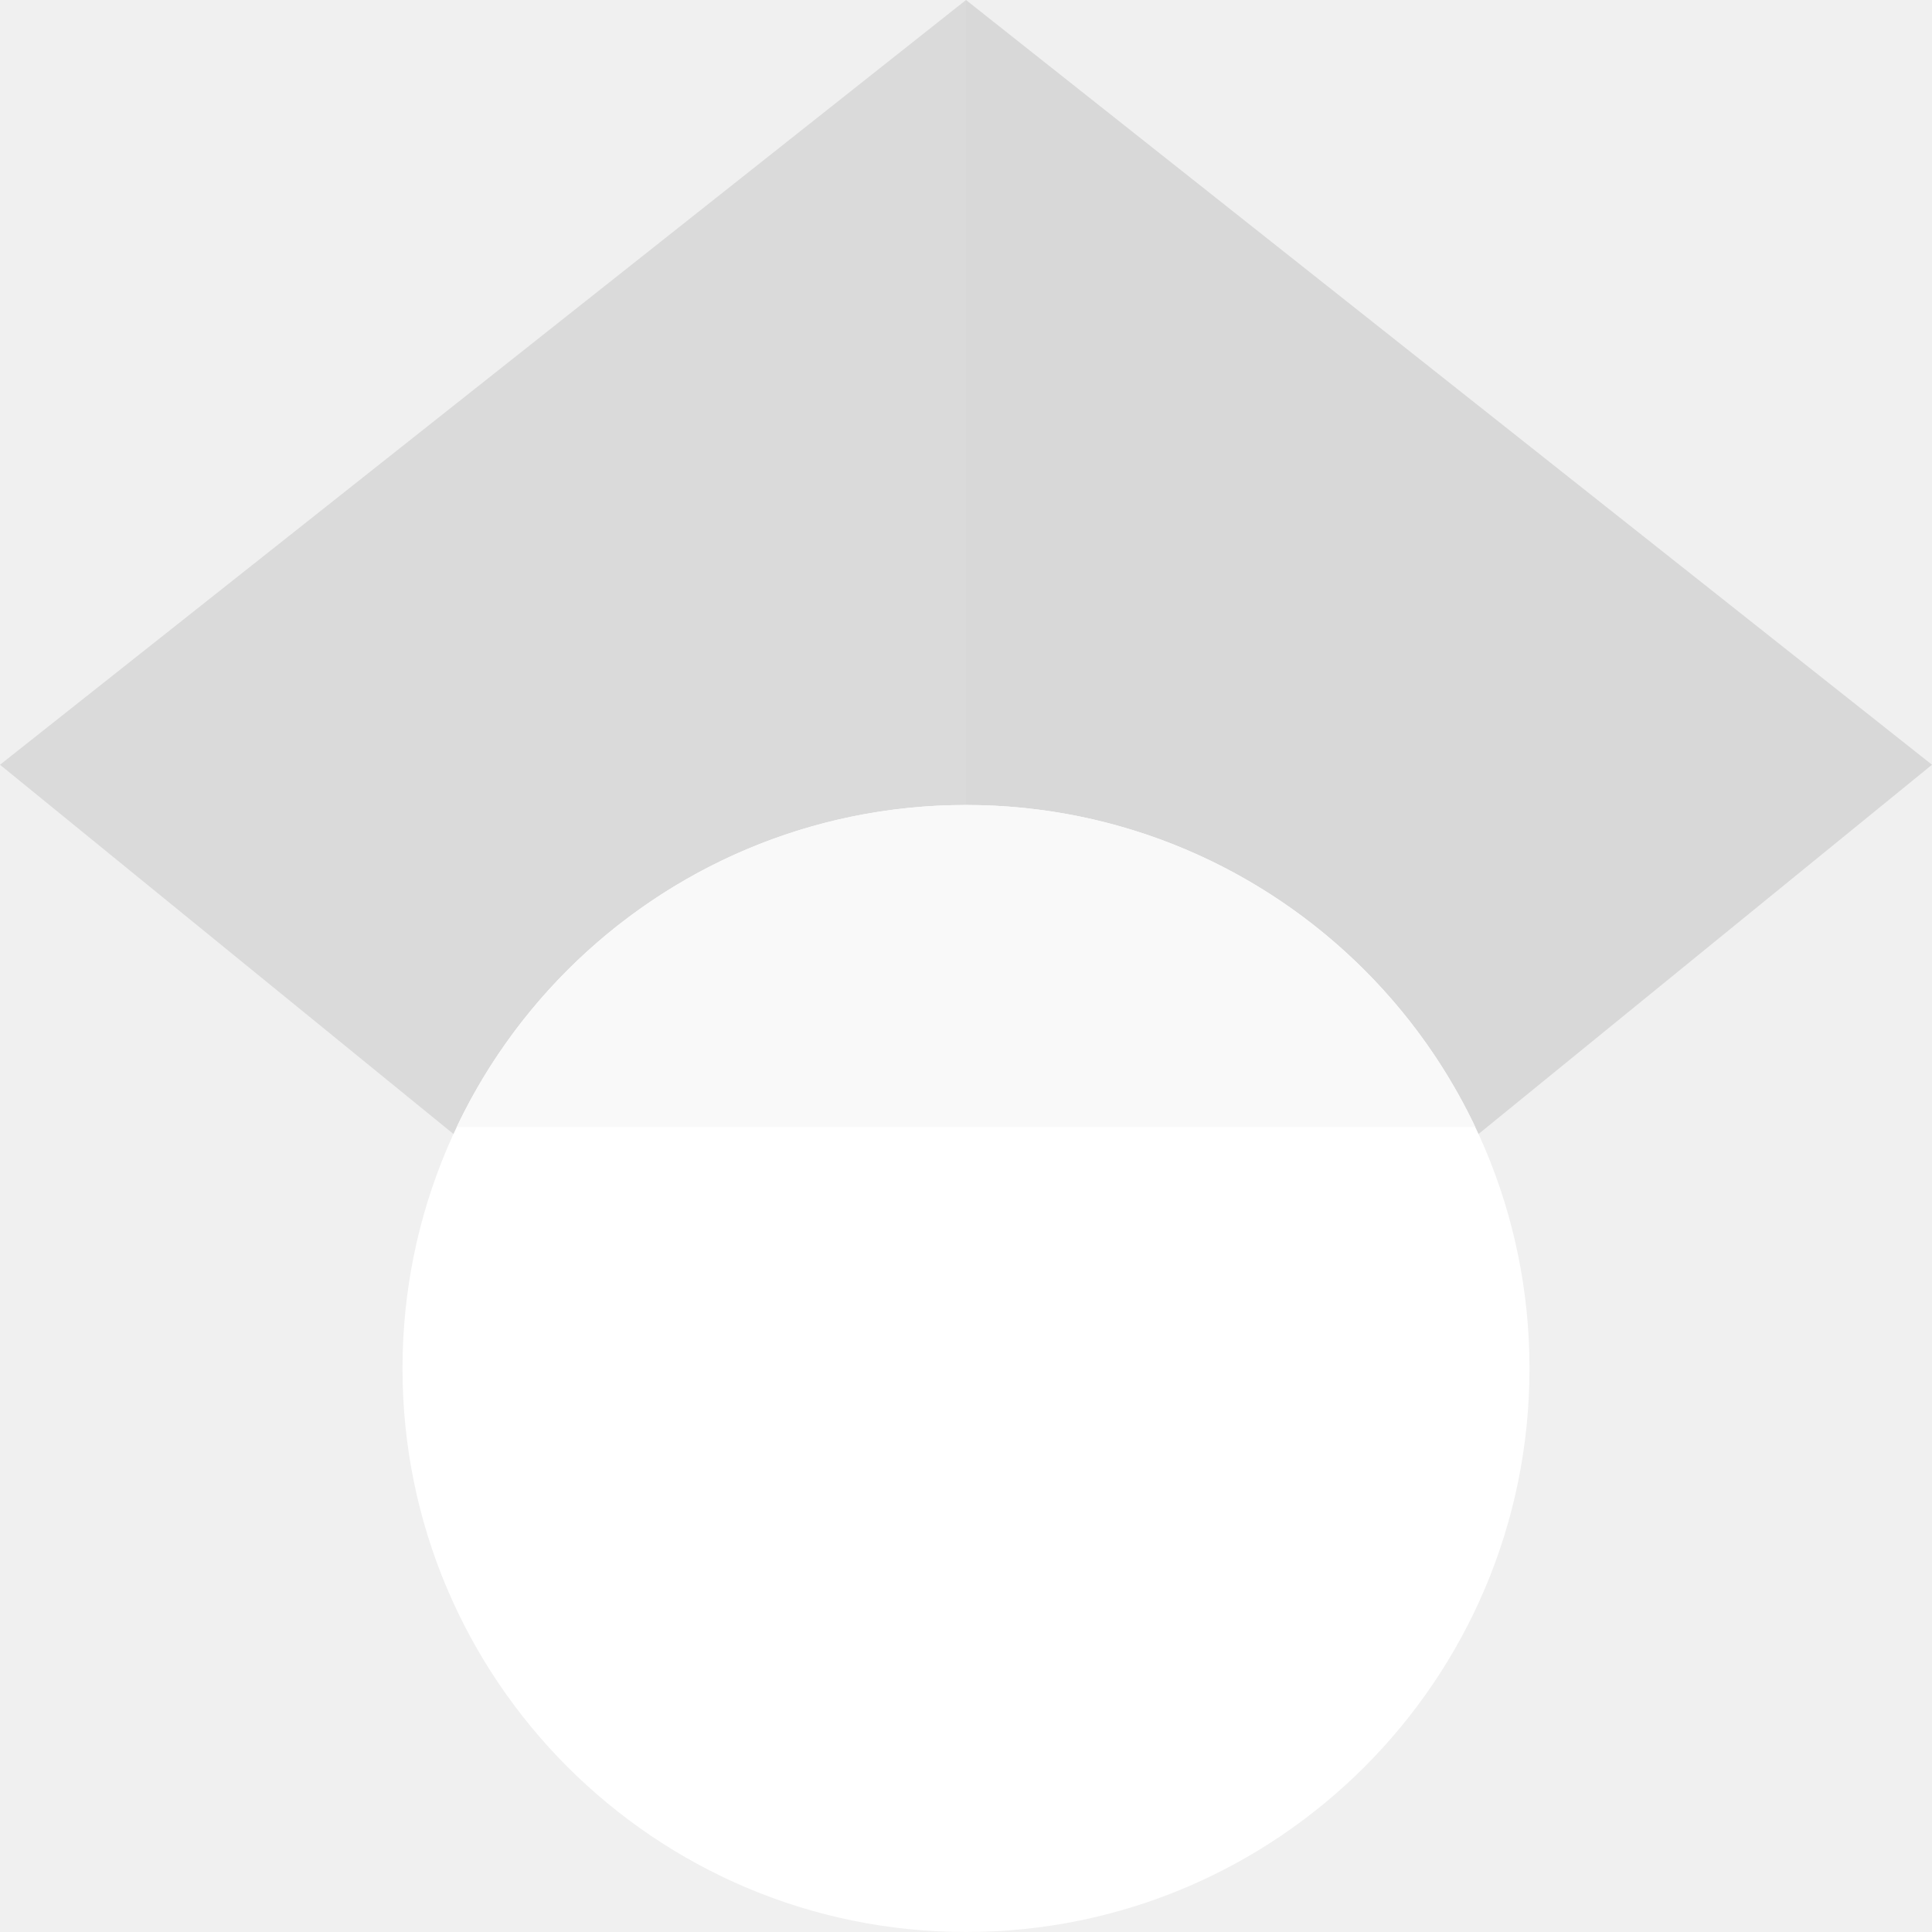
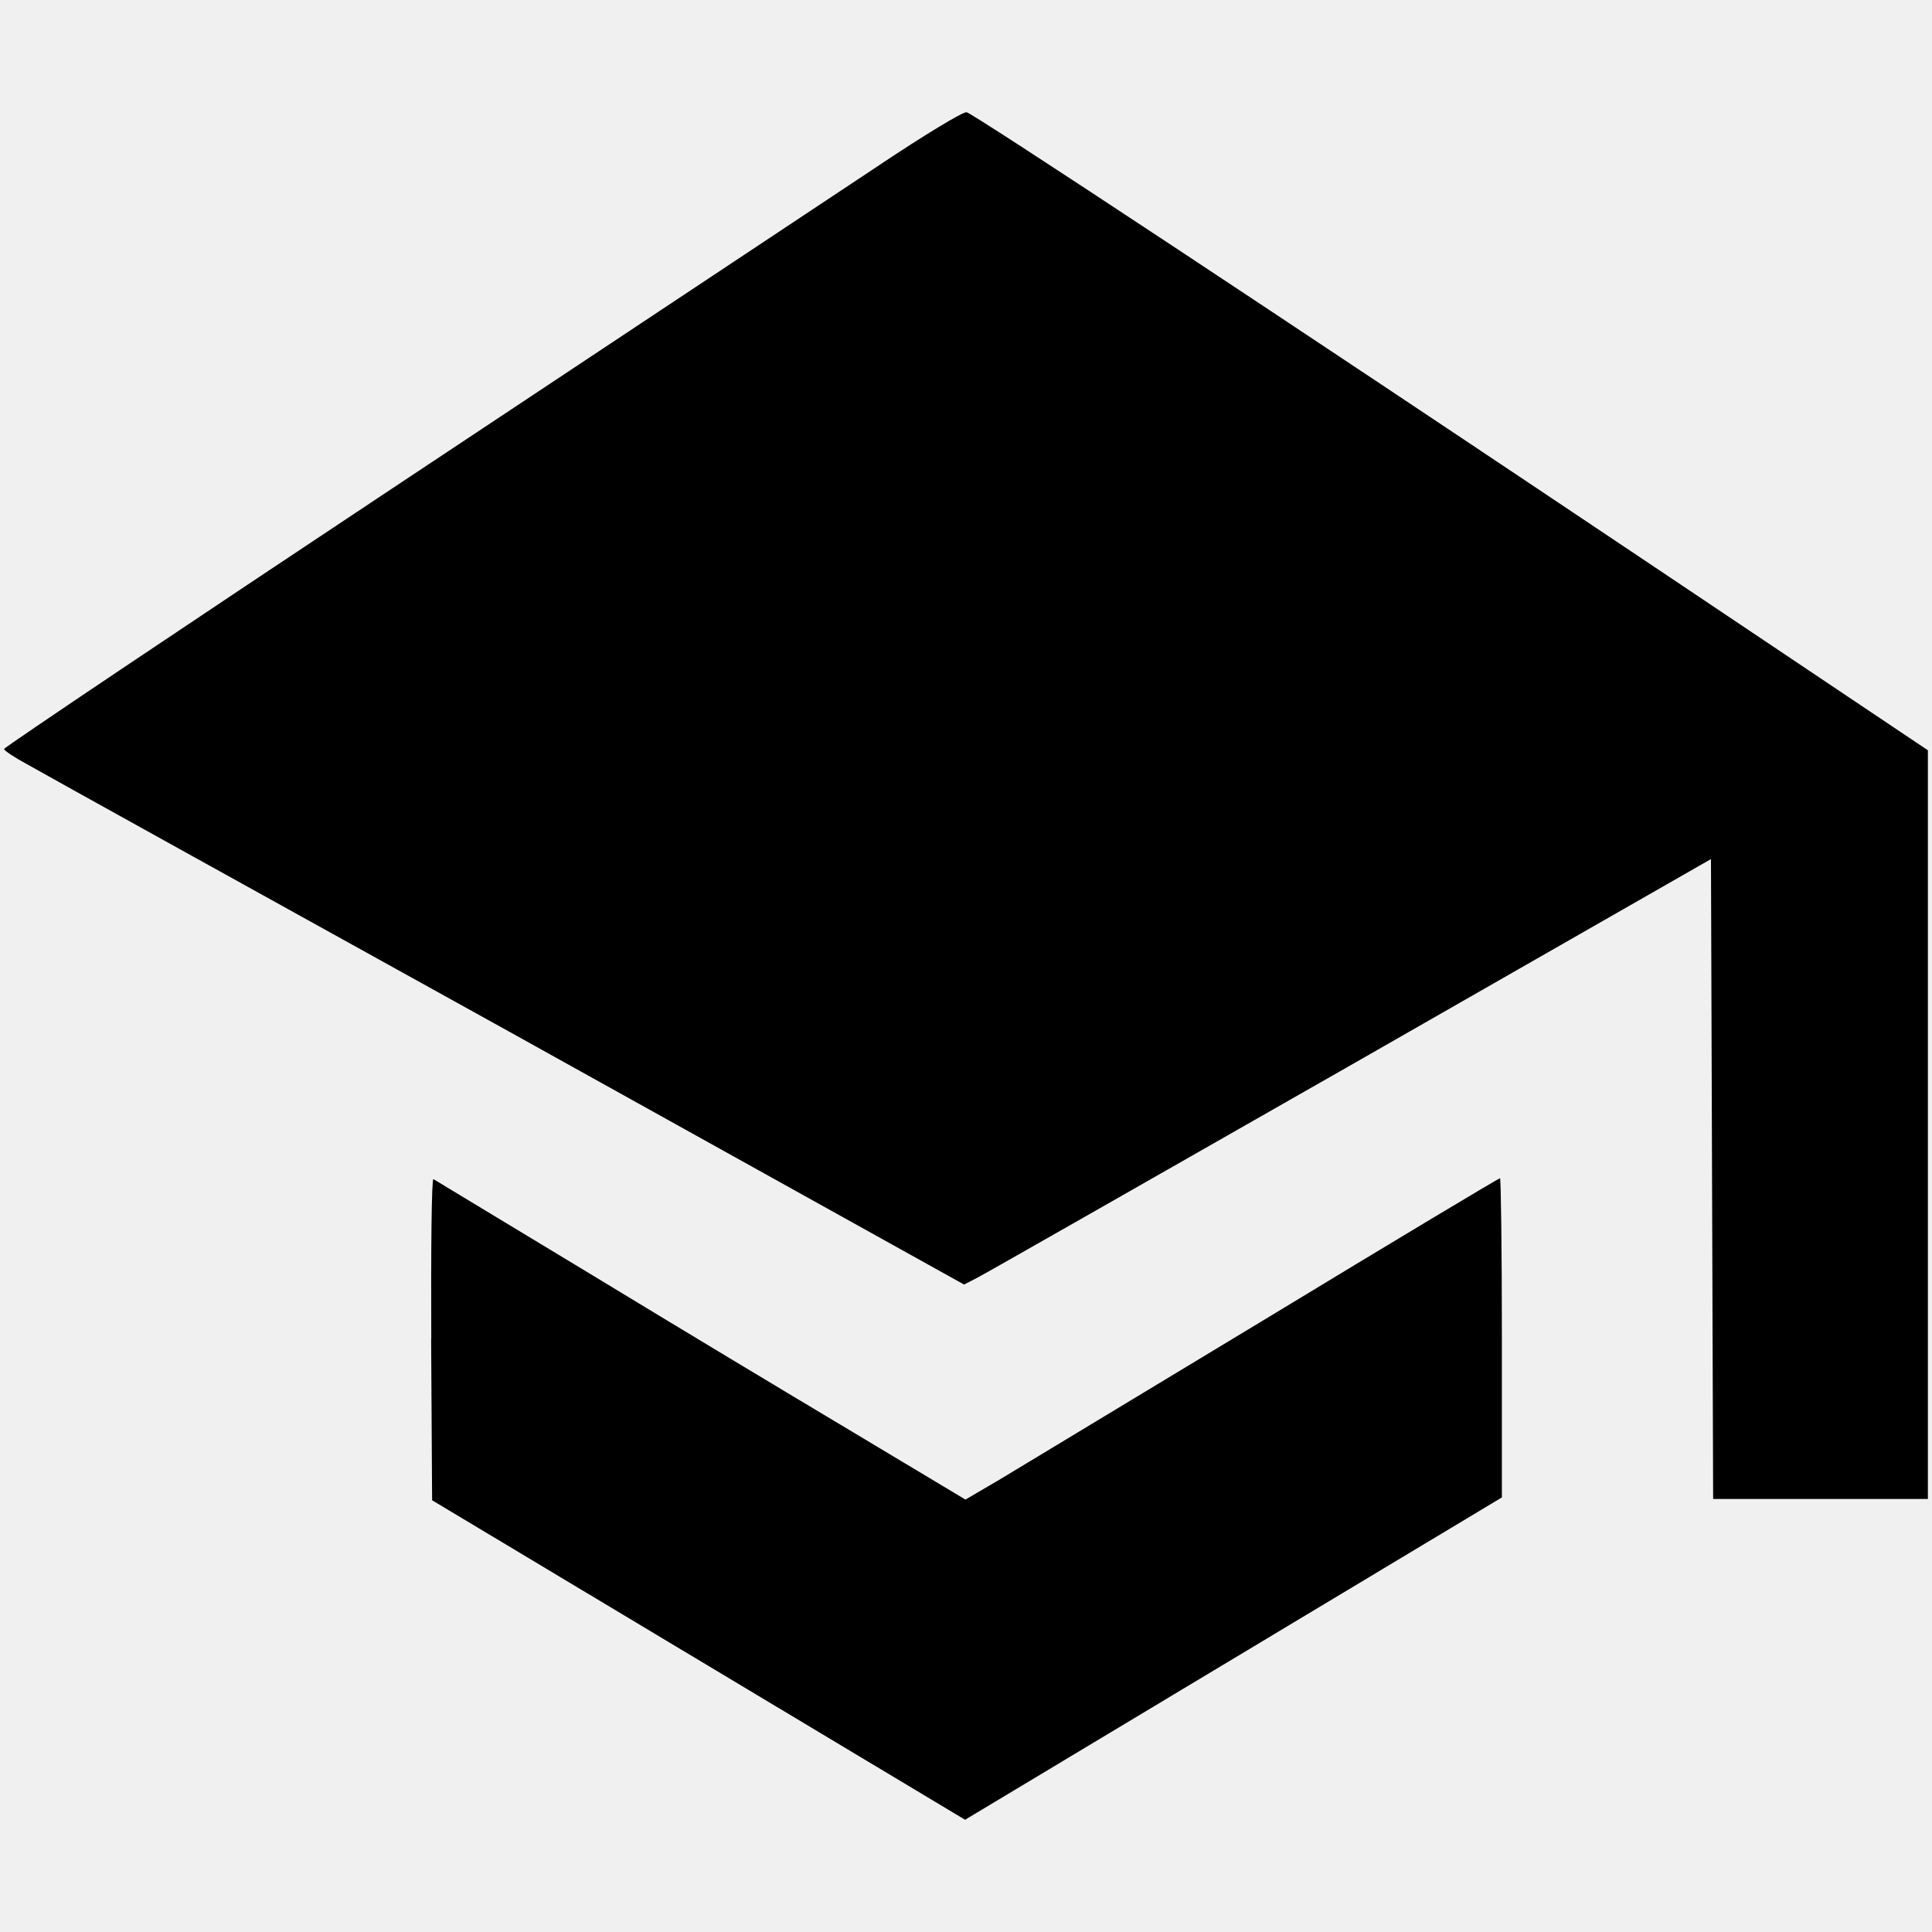
- <svg xmlns="http://www.w3.org/2000/svg" id="SvgjsSvg1016" width="288" height="288" version="1.1">
-   <defs id="SvgjsDefs1017" />
-   <g id="SvgjsG1018">
-     <svg viewBox="0 0 512 512" width="288" height="288">
-       <path fill="#dadada" d="M256 411.12L0 202.667 256 0z" class="color4285f4 svgShape" />
-       <path fill="#d8d8d8" d="M256 411.12l256-208.453L256 0z" class="color356ac3 svgShape" />
-       <circle cx="256" cy="362.667" r="149.333" fill="#ffffff" class="colora0c3ff svgShape" />
-       <path fill="#f9f9f9" d="M121.037 298.667c23.968-50.453 75.392-85.334 134.963-85.334s110.995 34.881 134.963 85.334H121.037z" class="color76a7fa svgShape" />
-     </svg>
-   </g>
+ <svg xmlns="http://www.w3.org/2000/svg" fill="#000000" width="800px" height="800px" viewBox="0 0 32 32">
+   <path d="M14.573 2.729c-0.729 0.484-4.292 2.849-7.917 5.255s-6.589 4.396-6.589 4.422c0 0.026 0.182 0.146 0.406 0.266 0.224 0.13 3.797 2.109 7.953 4.411l7.542 4.193 0.193-0.099c0.109-0.052 2.891-1.641 6.188-3.521l5.99-3.427 0.036 10.599h3.557v-12.401l-4.615-3.094c-6.219-4.167-11.188-7.448-11.307-7.474-0.063-0.010-0.703 0.38-1.438 0.87zM7.141 22.177l0.016 2.672 8.828 5.292 8.891-5.339v-2.641c0-1.458-0.016-2.646-0.031-2.646-0.021 0-1.76 1.042-3.87 2.323l-4.406 2.661-0.578 0.339-1.755-1.052c-1.464-0.875-2.927-1.755-4.385-2.641l-2.672-1.615c-0.031-0.010-0.042 1.177-0.036 2.646z" />
</svg>
